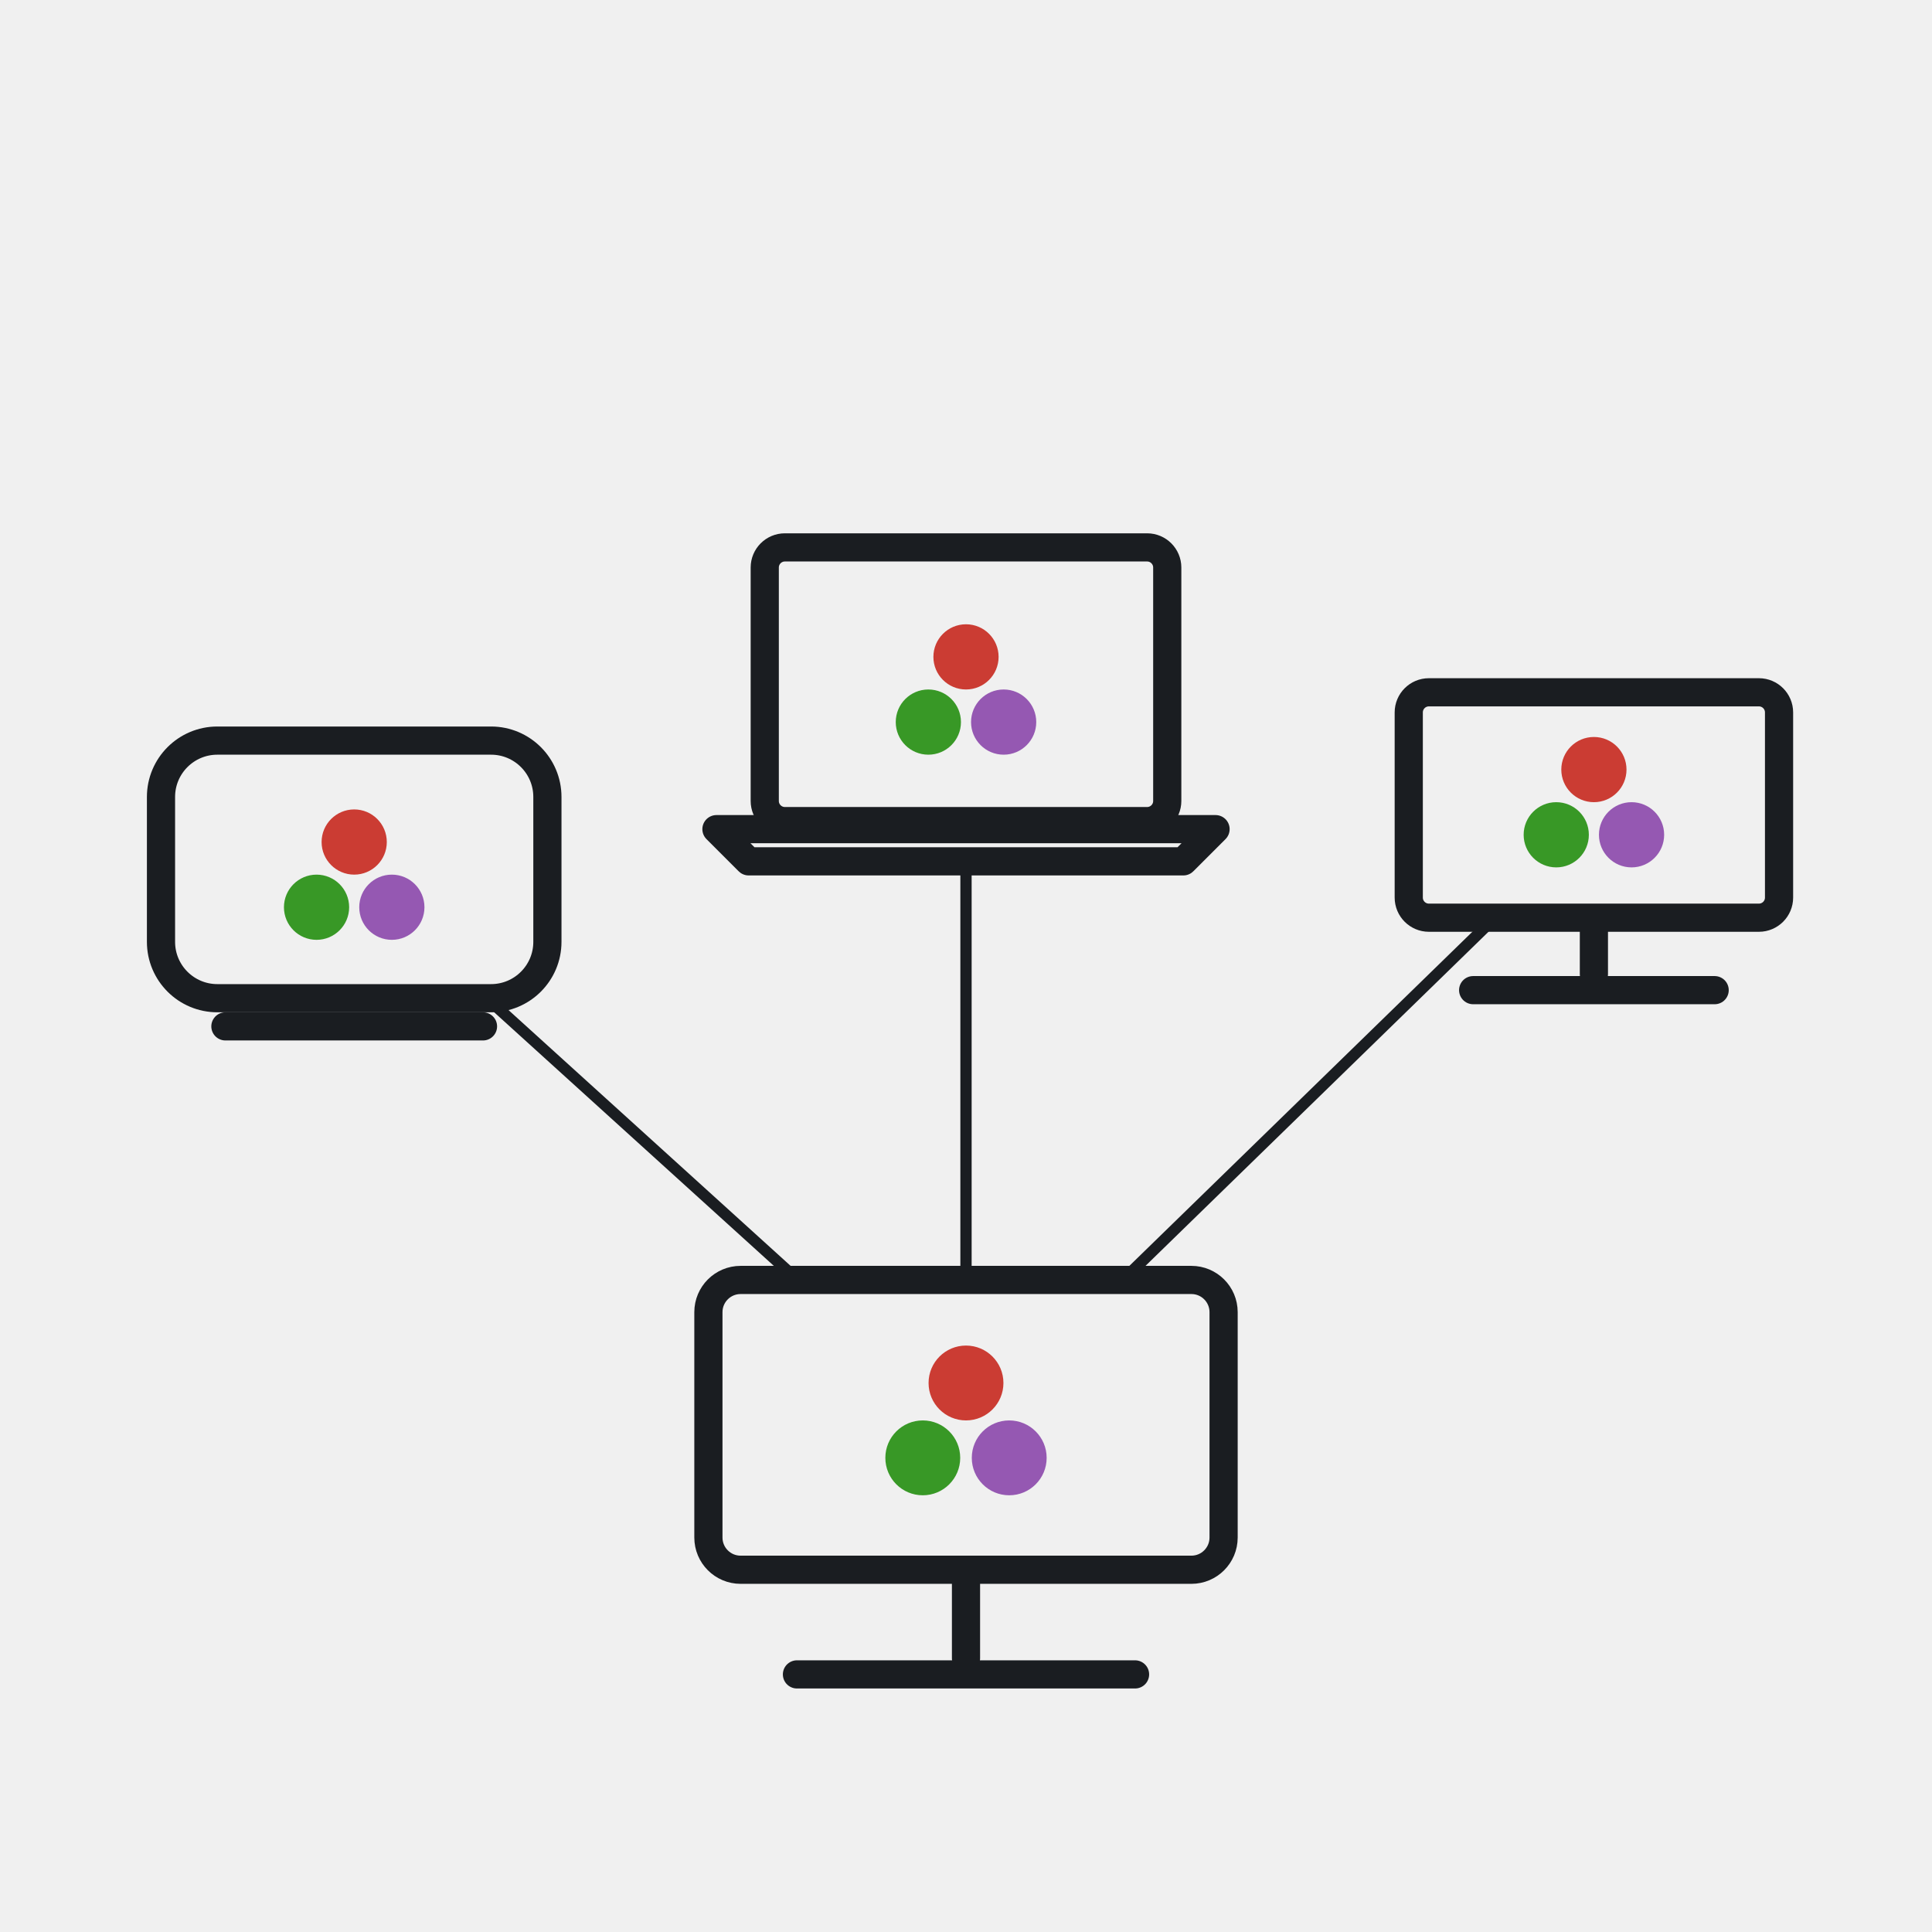
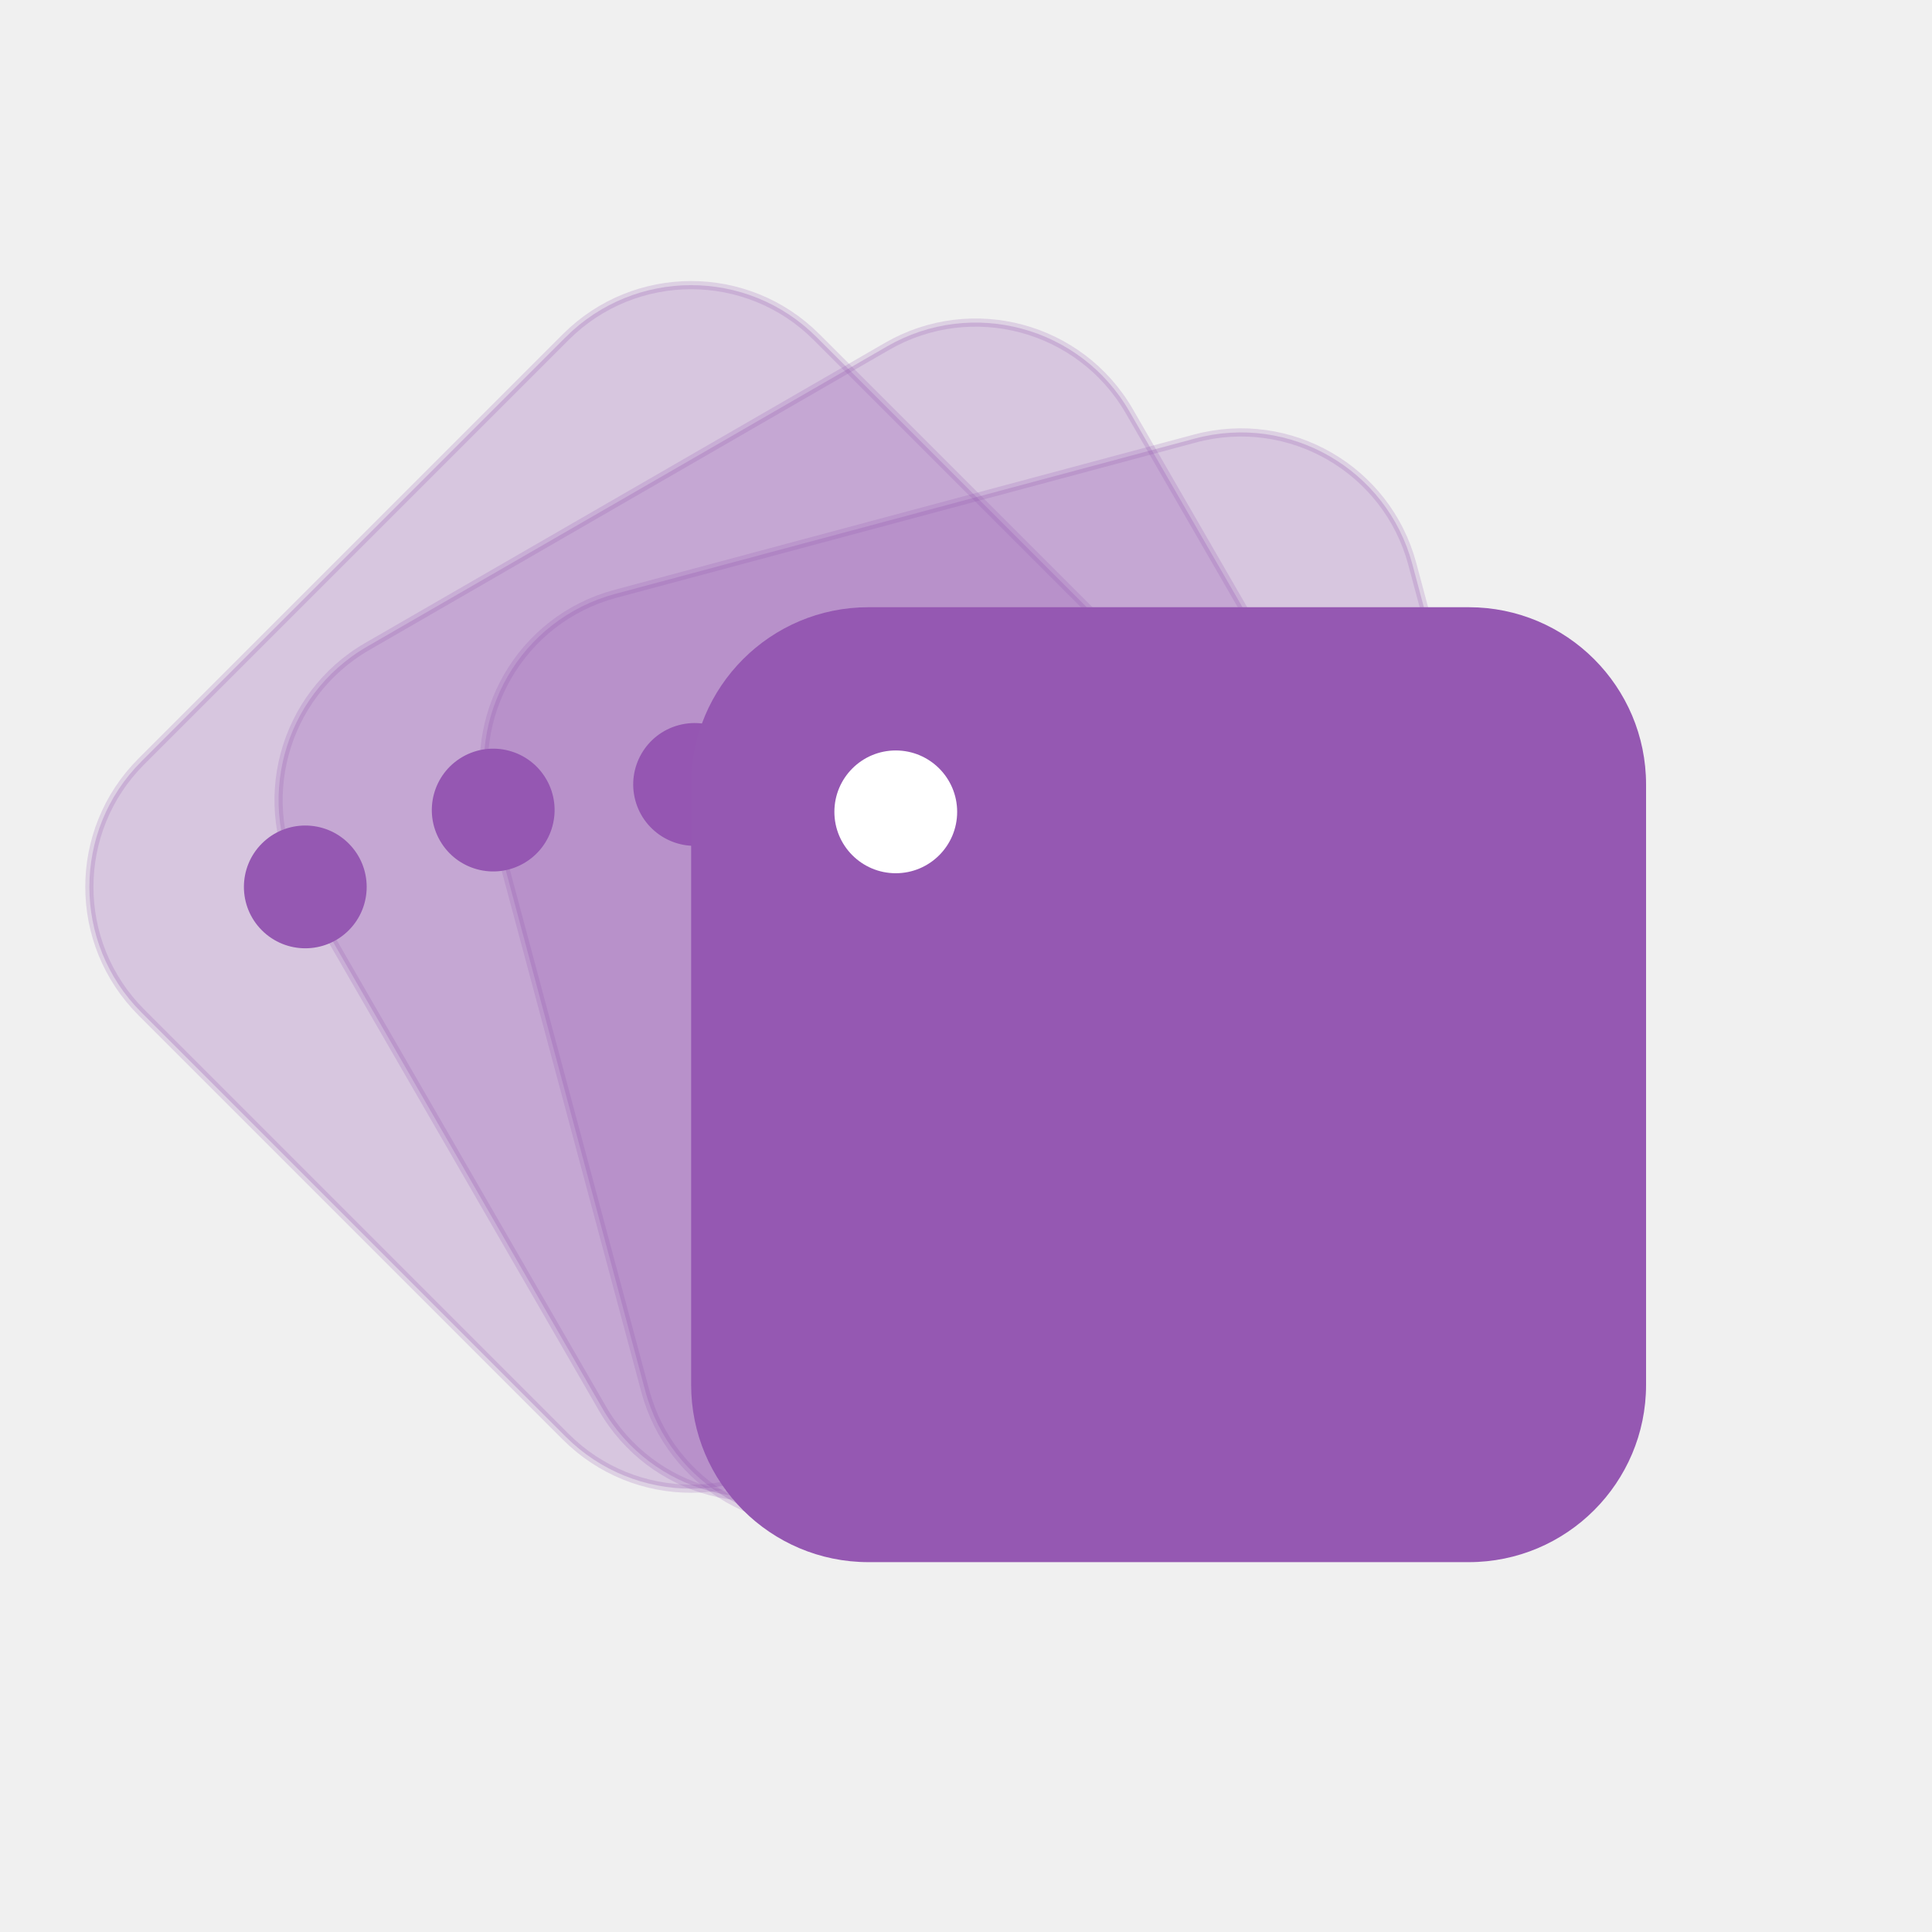
- <svg xmlns="http://www.w3.org/2000/svg" viewBox="0 0 240 240" width="240" height="240">
-   <defs>
-     <style>
-       .stroke {
-         fill: none;
-         stroke: #1a1d21;
-         stroke-width: 3.5;
-         stroke-linecap: round;
-         stroke-linejoin: round;
-       }
-       .link {
-         stroke: #1a1d21;
-         stroke-width: 1.4;
-         stroke-linecap: round;
-         fill: none;
-       }
-     </style>
-     <g id="laptop-body">
-       <rect class="stroke" x="-25" y="-22" width="50" height="34" rx="2.5" />
-       <path class="stroke" d="M-31,13 L31,13 L27,17 L-27,17 Z" />
+ <svg xmlns="http://www.w3.org/2000/svg" viewBox="0 0 128 128">
+   <g transform="translate(45.79 40.23) scale(0.9038)">
+     <g transform="rotate(-15 0 70)">
+       <rect x="0" y="0" width="70" height="70" rx="13" fill="#9558b2" fill-opacity="0.27" stroke="#9558b2" stroke-opacity="0.2" stroke-width="0.6" />
+       <circle cx="15" cy="15" r="4.5" fill="#9558b2" />
    </g>
-     <g id="minibox-body">
-       <rect class="stroke" x="-24" y="-16" width="48" height="32" rx="7" />
-       <line class="stroke" x1="-16" y1="19.5" x2="16" y2="19.5" />
+     <g transform="rotate(-30 0 70)">
+       <rect x="0" y="0" width="70" height="70" rx="13" fill="#9558b2" fill-opacity="0.27" stroke="#9558b2" stroke-opacity="0.2" stroke-width="0.6" />
+       <circle cx="15" cy="15" r="4.5" fill="#9558b2" />
    </g>
-     <g id="desktop-body">
-       <rect class="stroke" x="-23" y="-22" width="46" height="28" rx="2.5" />
-       <line class="stroke" x1="0" y1="7" x2="0" y2="13" />
-       <line class="stroke" x1="-15" y1="15" x2="15" y2="15" />
+     <g transform="rotate(-45 0 70)">
+       <rect x="0" y="0" width="70" height="70" rx="13" fill="#9558b2" fill-opacity="0.27" stroke="#9558b2" stroke-opacity="0.2" stroke-width="0.6" />
+       <circle cx="15" cy="15" r="4.5" fill="#9558b2" />
    </g>
-     <g id="master-body">
-       <rect class="stroke" x="-32" y="-25" width="64" height="36" rx="4" />
-       <line class="stroke" x1="0" y1="12" x2="0" y2="22" />
-       <line class="stroke" x1="-21" y1="24" x2="21" y2="24" />
-     </g>
-     <g id="juliadot">
-       <circle cx="0" cy="-5.4" r="4.05" fill="#cb3c33" />
-       <circle cx="-4.677" cy="2.7" r="4.05" fill="#389826" />
-       <circle cx="4.677" cy="2.7" r="4.05" fill="#9558b2" />
-     </g>
-     <g id="juliadot-lg">
-       <circle cx="0" cy="-6.2" r="4.65" fill="#cb3c33" />
-       <circle cx="-5.369" cy="3.1" r="4.65" fill="#389826" />
-       <circle cx="5.369" cy="3.1" r="4.65" fill="#9558b2" />
-     </g>
-   </defs>
-   <path class="link" d="M99.1,159 L60.5,124" />
-   <path class="link" d="M120,159 L120,107" />
-   <path class="link" d="M139.5,159 L185.7,114" />
-   <g transform="translate(44, 108)">
-     <use href="#minibox-body" />
-     <use href="#juliadot" x="0" y="2" />
-   </g>
-   <g transform="translate(120, 90)">
-     <use href="#laptop-body" />
-     <use href="#juliadot" x="0" y="-3" />
-   </g>
-   <g transform="translate(198, 108)">
-     <use href="#desktop-body" />
-     <use href="#juliadot" x="0" y="-7" />
-   </g>
-   <g transform="translate(120, 184)">
-     <use href="#master-body" />
-     <use href="#juliadot-lg" x="0" y="-6" />
+     <rect x="0" y="0" width="70" height="70" rx="13" fill="#9558b2" />
+     <circle cx="15" cy="15" r="4.5" fill="#ffffff" />
  </g>
</svg>
